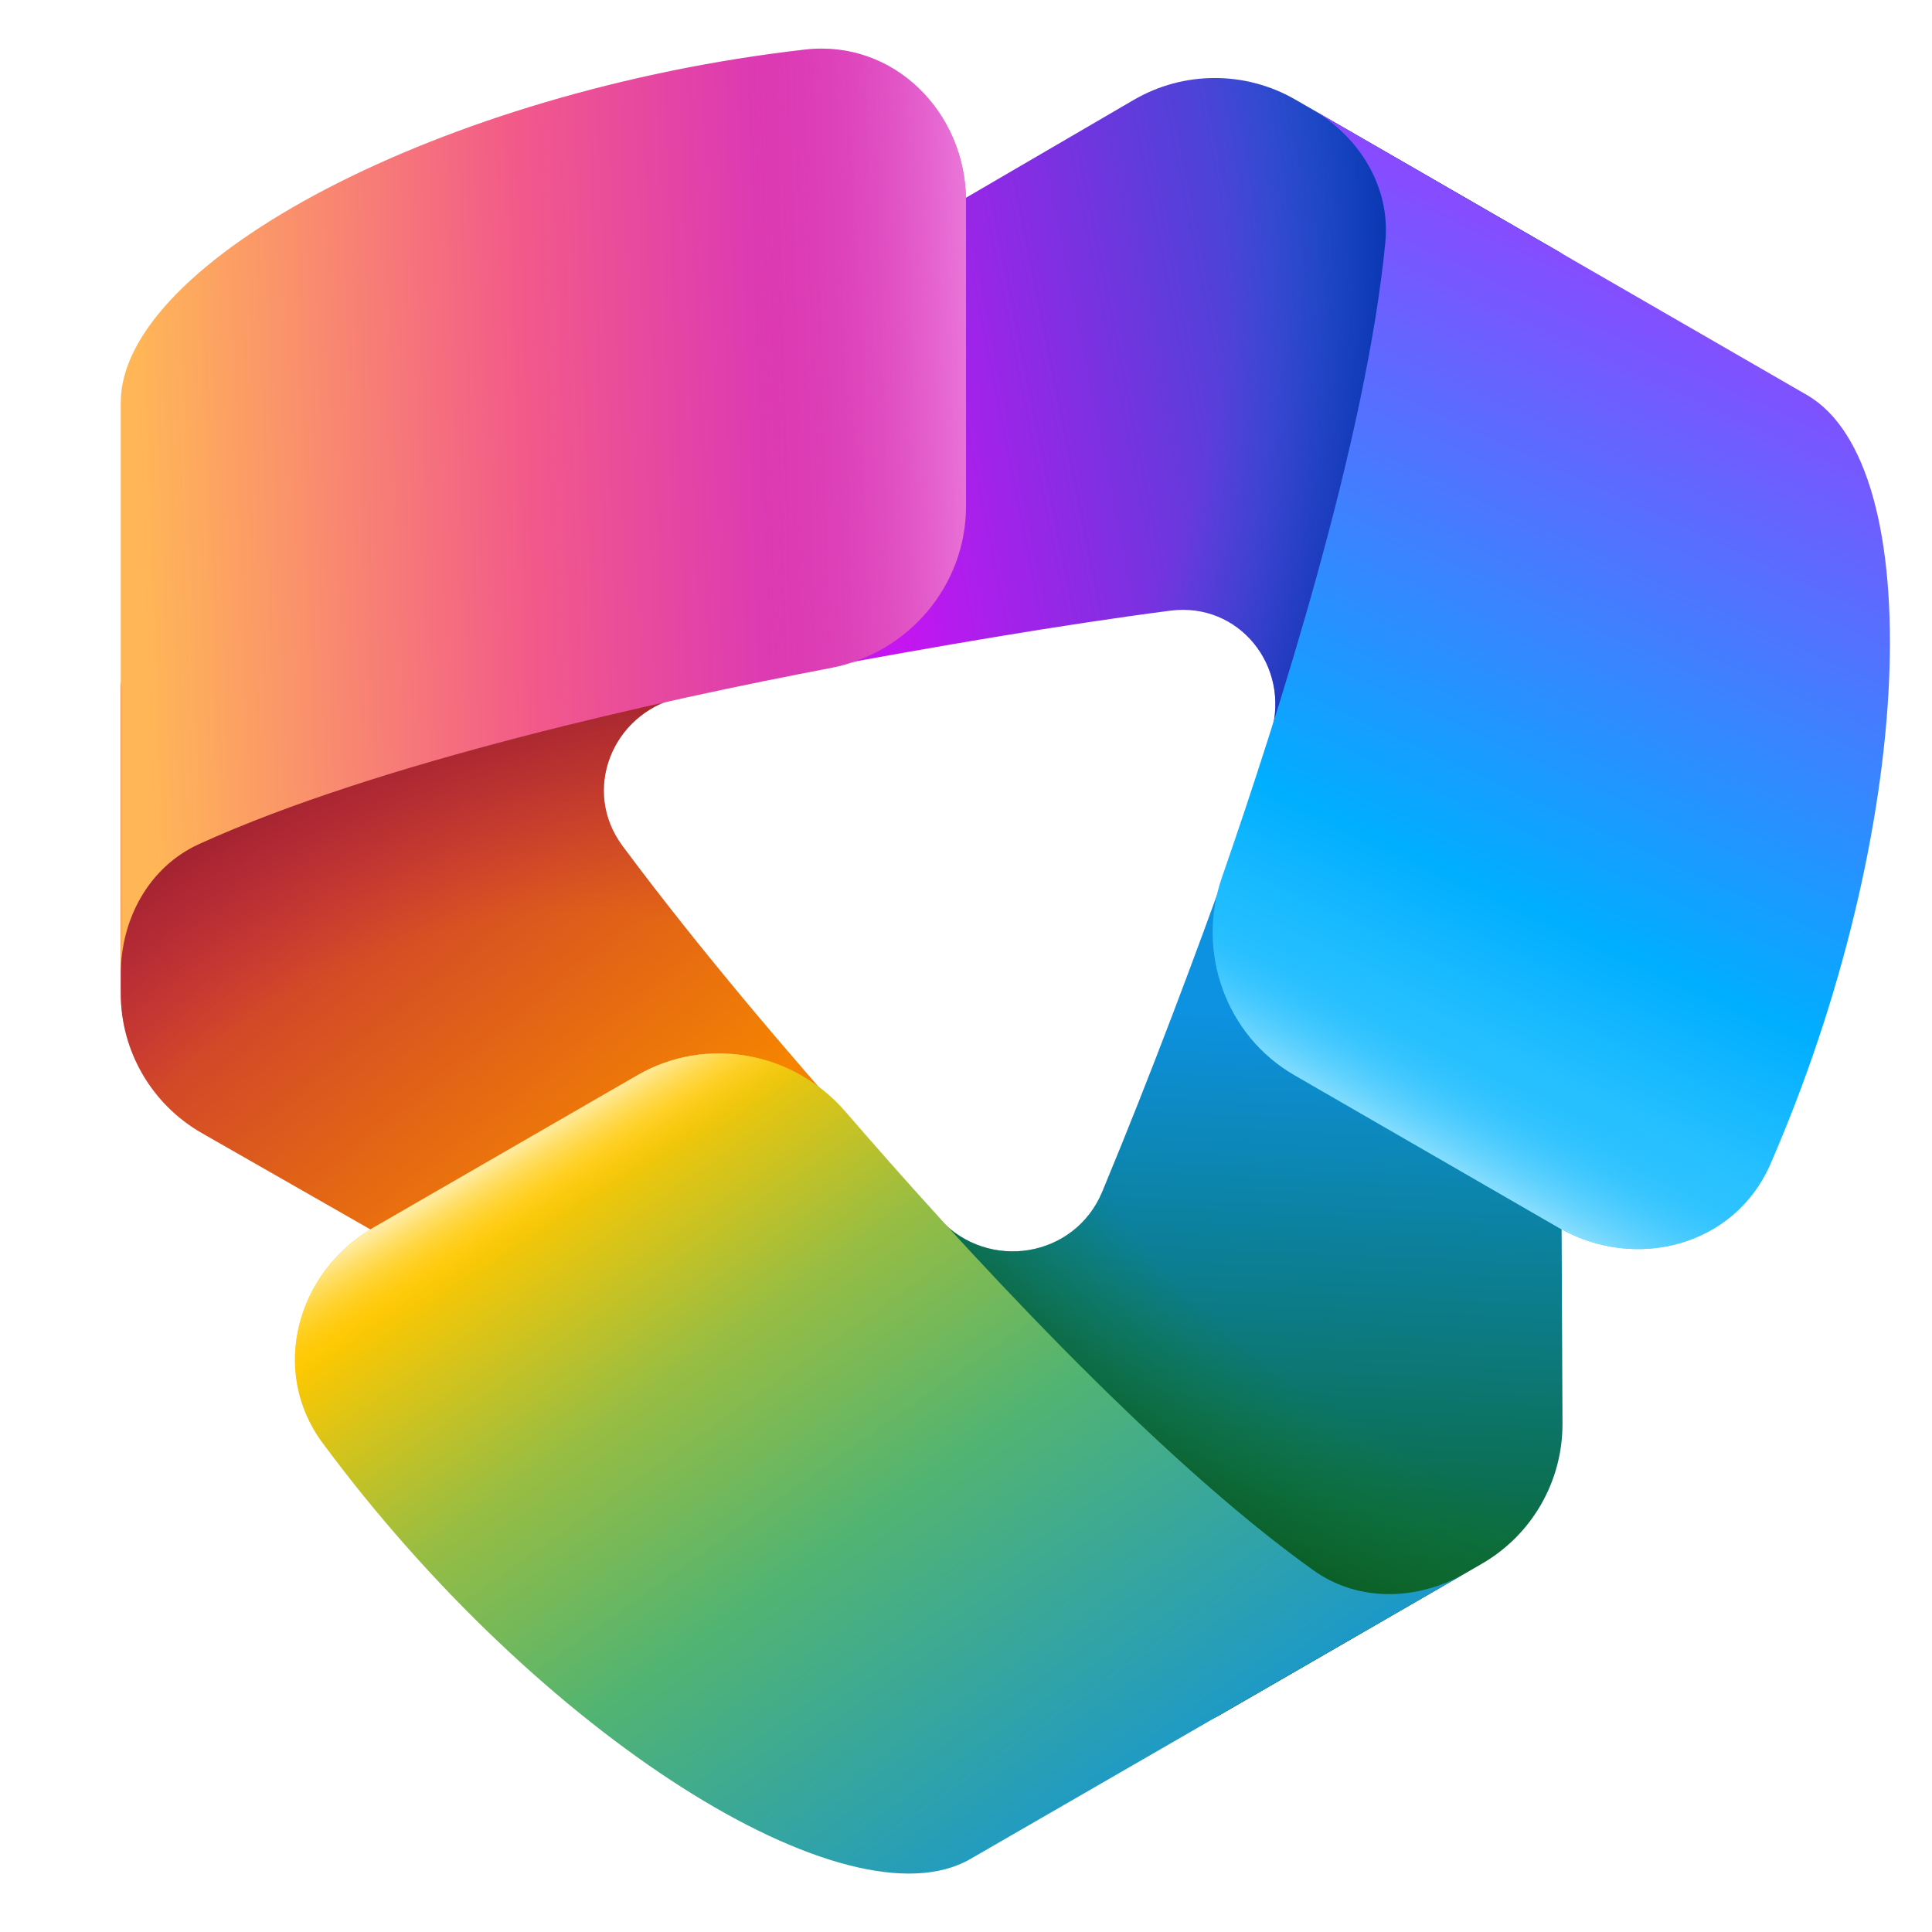
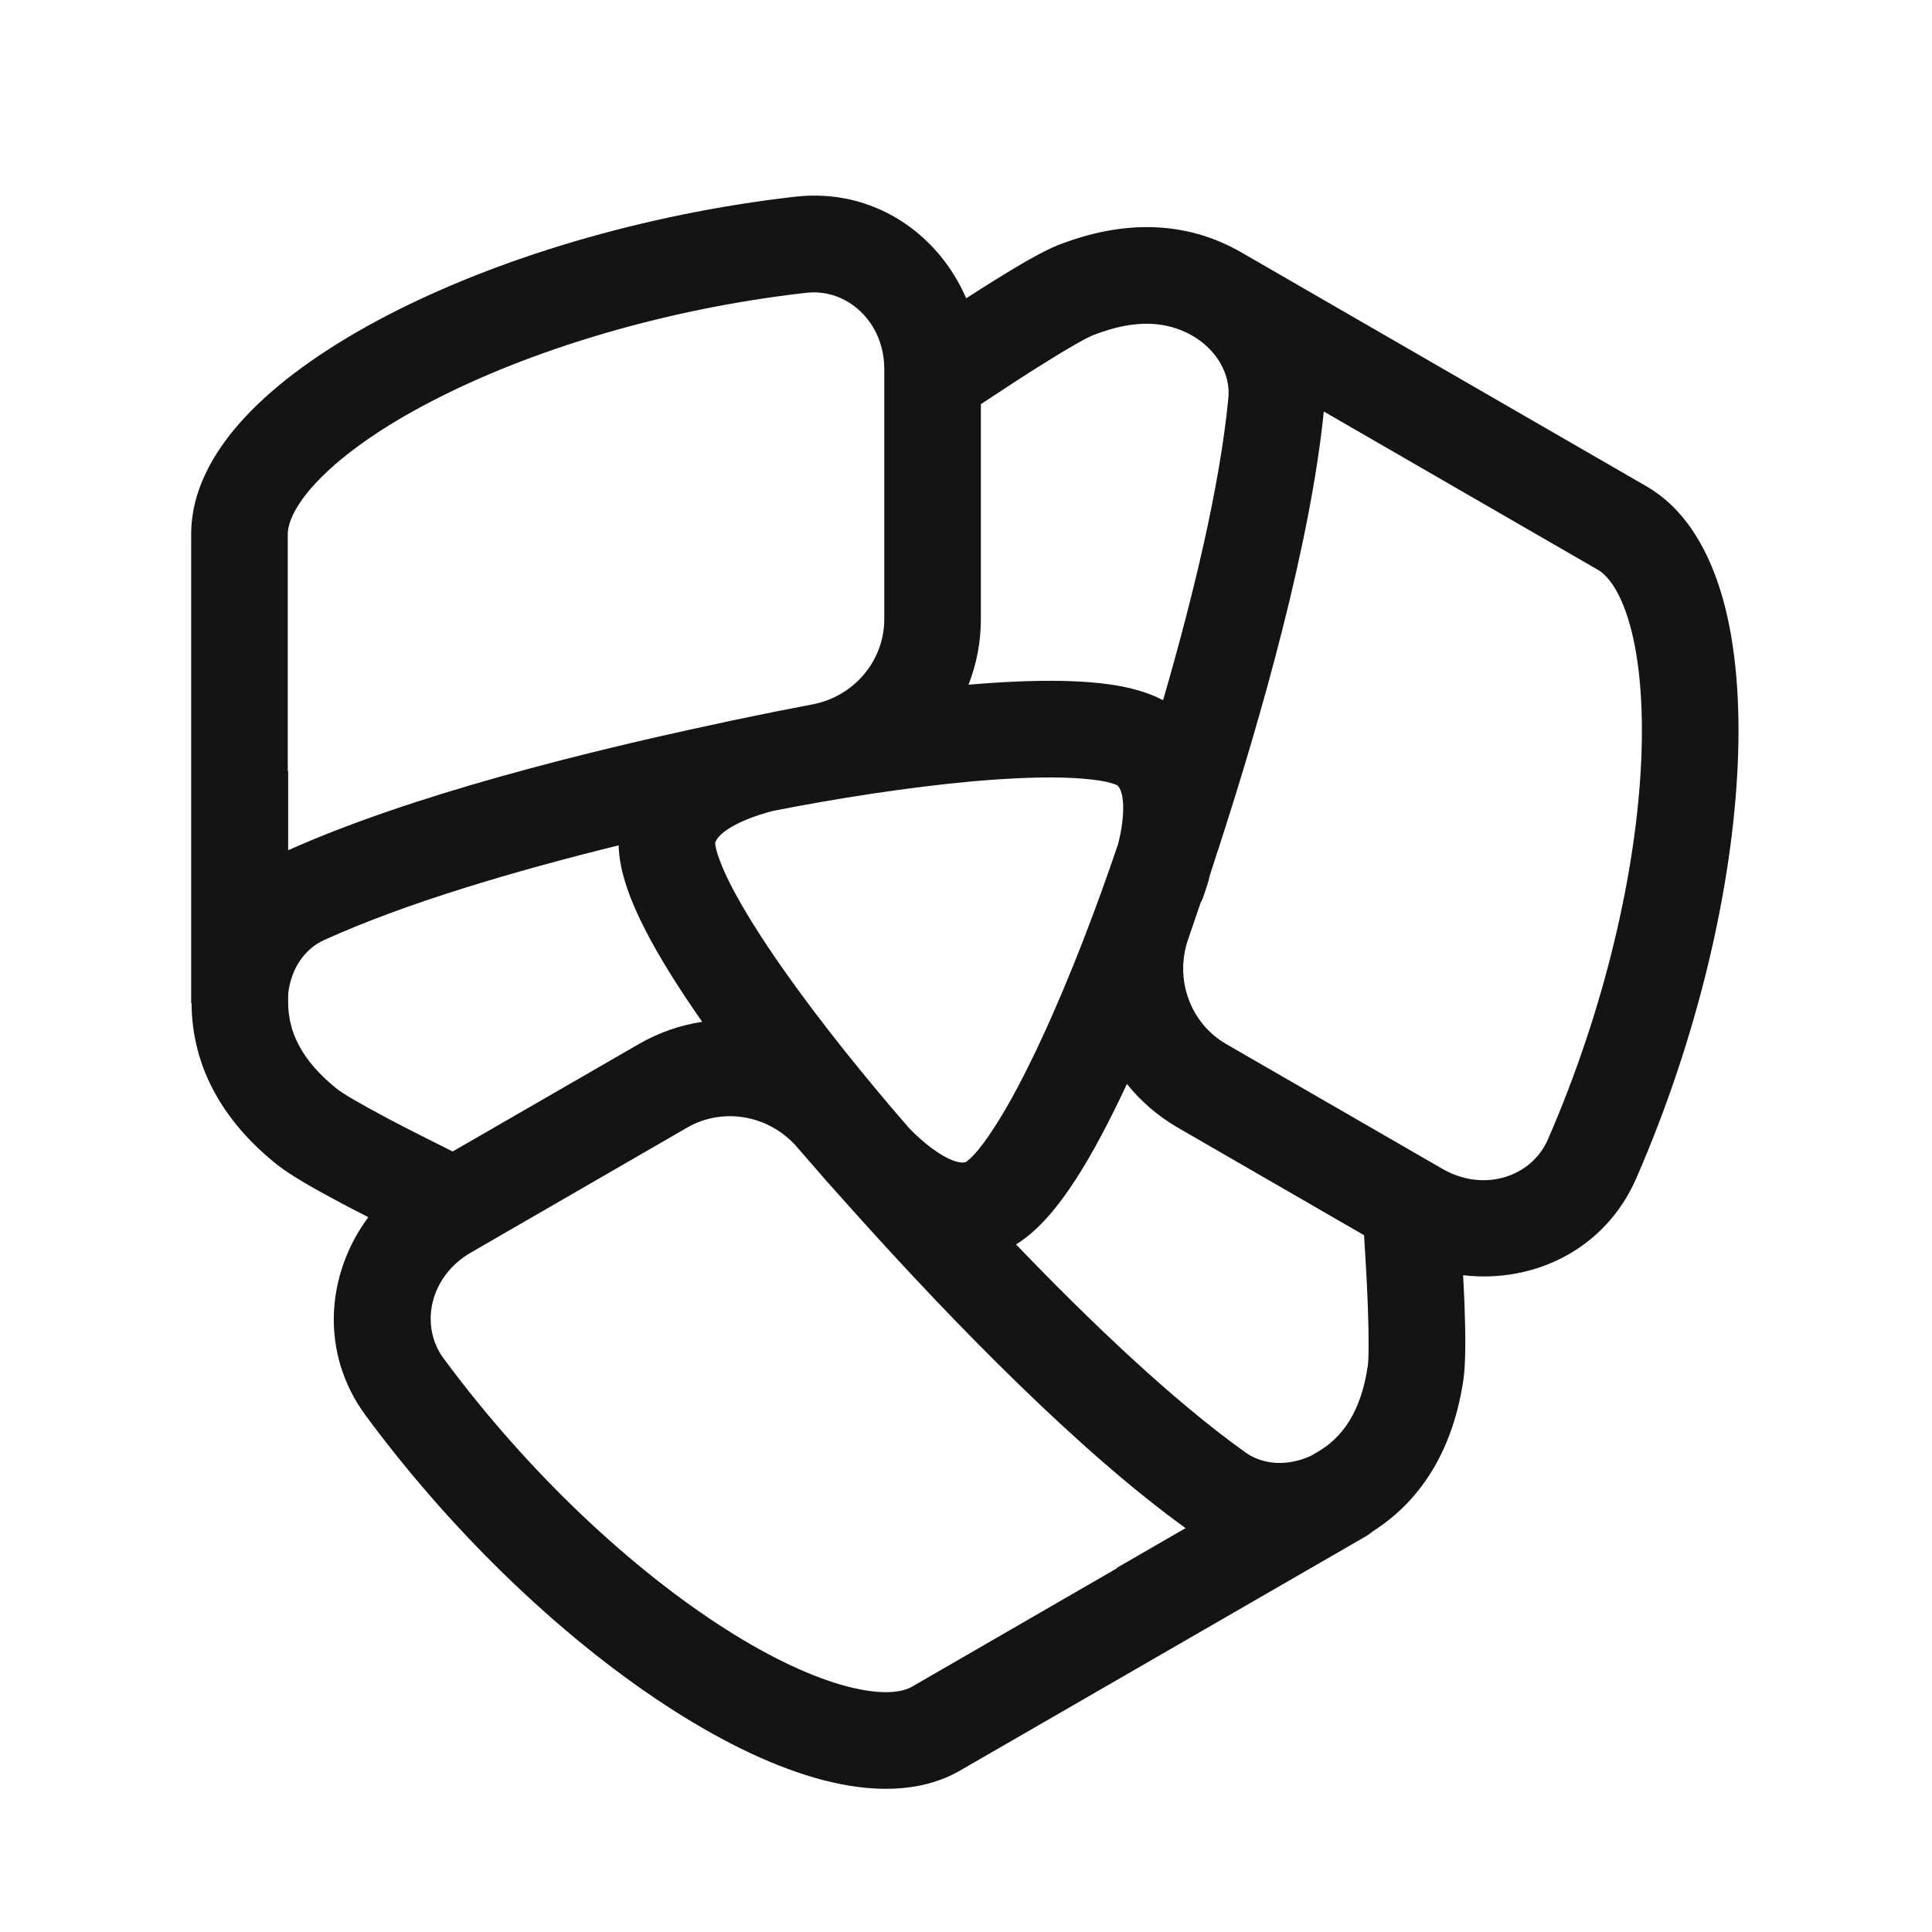
- <svg xmlns="http://www.w3.org/2000/svg" aria-label="Cowork" fill="none" height="20" role="img" viewBox="0 0 96 96" width="20">
-   <path d="M25.849 65.343C26.597 65.77 27.462 65.945 28.316 65.841L49.126 63.315C49.126 63.315 38.57 52.305 30.928 42.028C28.899 39.298 30.39 35.504 33.687 34.67L34.706 34.412C34.658 30.779 21.326 23.243 18.172 25.045L8.016 30.849C6.769 31.561 6 32.886 6 34.322L6 49.358C6 52.229 7.538 54.88 10.031 56.304L25.849 65.343Z" fill="url(#paint0_linear_coworker)" />
-   <path d="M25.849 65.343C26.597 65.77 27.462 65.945 28.316 65.841L49.126 63.315C49.126 63.315 38.57 52.305 30.928 42.028C28.899 39.298 30.39 35.504 33.687 34.67L34.706 34.412C34.658 30.779 21.326 23.243 18.172 25.045L8.016 30.849C6.769 31.561 6 32.886 6 34.322L6 49.358C6 52.229 7.538 54.88 10.031 56.304L25.849 65.343Z" fill="url(#paint1_radial_coworker)" />
-   <path d="M77.559 52.663C77.555 51.71 77.21 50.79 76.588 50.068L63.726 35.157C63.726 35.157 59.693 47.369 54.77 59.213C53.403 62.501 49.123 63.197 46.699 60.589L46.273 60.131C43.146 62.048 43.566 77.6 46.735 79.448L56.602 85.204C57.842 85.927 59.375 85.93 60.618 85.213L73.639 77.695C76.126 76.259 77.652 73.602 77.639 70.731L77.559 52.663Z" fill="url(#paint2_linear_coworker)" />
-   <path d="M77.559 52.663C77.555 51.71 77.21 50.79 76.588 50.068L63.726 35.157C63.726 35.157 59.693 47.369 54.77 59.213C53.403 62.501 49.123 63.197 46.699 60.589L46.273 60.131C43.146 62.048 43.566 77.6 46.735 79.448L56.602 85.204C57.842 85.927 59.375 85.93 60.618 85.213L73.639 77.695C76.126 76.259 77.652 73.602 77.639 70.731L77.559 52.663Z" fill="url(#paint3_radial_coworker)" />
-   <path d="M40.712 14.076C39.895 14.553 39.274 15.303 38.958 16.195L32.351 34.824C32.351 34.824 47.124 31.777 58.154 30.343C61.567 29.899 64.137 33.105 63.165 36.406L62.547 38.504C65.727 40.273 79.314 31.24 79.33 27.601L79.382 15.949C79.388 14.513 78.625 13.185 77.382 12.467L64.36 4.949C61.874 3.513 58.809 3.52 56.329 4.967L40.712 14.076Z" fill="url(#paint4_linear_coworker)" />
-   <path d="M40.712 14.076C39.895 14.553 39.274 15.303 38.958 16.195L32.351 34.824C32.351 34.824 47.124 31.777 58.154 30.343C61.567 29.899 64.137 33.105 63.165 36.406L62.547 38.504C65.727 40.273 79.314 31.24 79.33 27.601L79.382 15.949C79.388 14.513 78.625 13.185 77.382 12.467L64.36 4.949C61.874 3.513 58.809 3.52 56.329 4.967L40.712 14.076Z" fill="url(#paint5_radial_coworker)" />
-   <path d="M40.017 2.461C44.407 1.963 48 5.582 48 10L48 25.153C48 29.094 45.142 32.453 41.271 33.192C32.96 34.78 18.828 37.868 9.897 41.939C7.396 43.079 6 45.668 6 48.416L6 56V19.998C6 12.989 21.99 4.508 40.017 2.461Z" fill="url(#paint6_linear_coworker)" />
-   <path d="M40.017 2.461C44.407 1.963 48 5.582 48 10L48 25.153C48 29.094 45.142 32.453 41.271 33.192C32.96 34.78 18.828 37.868 9.897 41.939C7.396 43.079 6 45.668 6 48.416L6 56V19.998C6 12.989 21.99 4.508 40.017 2.461Z" fill="url(#paint7_linear_coworker)" />
-   <path d="M16.017 71.684C13.391 68.131 14.729 63.209 18.555 61L31.678 53.424C35.091 51.453 39.428 52.249 42.004 55.231C47.535 61.635 57.275 72.33 65.266 78.029C67.504 79.625 70.444 79.54 72.824 78.165L79.392 74.373L48.214 92.374C42.143 95.879 26.804 86.272 16.017 71.684Z" fill="url(#paint8_linear_coworker)" />
-   <path d="M16.017 71.684C13.391 68.131 14.729 63.209 18.555 61L31.678 53.424C35.091 51.453 39.428 52.249 42.004 55.231C47.535 61.635 57.275 72.33 65.266 78.029C67.504 79.625 70.444 79.54 72.824 78.165L79.392 74.373L48.214 92.374C42.143 95.879 26.804 86.272 16.017 71.684Z" fill="url(#paint9_linear_coworker)" />
-   <path d="M87.966 57.856C86.203 61.908 81.271 63.209 77.445 61L64.322 53.424C60.909 51.454 59.429 47.299 60.724 43.577C63.505 35.586 67.897 21.803 68.837 12.033C69.1 9.297 67.556 6.794 65.176 5.419L58.608 1.627L89.786 19.628C95.857 23.133 95.206 41.221 87.966 57.856Z" fill="url(#paint10_linear_coworker)" />
-   <path d="M87.966 57.856C86.203 61.908 81.271 63.209 77.445 61L64.322 53.424C60.909 51.454 59.429 47.299 60.724 43.577C63.505 35.586 67.897 21.803 68.837 12.033C69.1 9.297 67.556 6.794 65.176 5.419L58.608 1.627L89.786 19.628C95.857 23.133 95.206 41.221 87.966 57.856Z" fill="url(#paint11_linear_coworker)" />
-   <defs>
-     <linearGradient gradientUnits="userSpaceOnUse" id="paint0_linear_coworker" x1="7.912" x2="26.511" y1="42.433" y2="65.463">
-       <stop stop-color="#C02B3C" />
-       <stop offset="0.945" stop-color="#F68500" />
-     </linearGradient>
-     <radialGradient cx="0" cy="0" gradientTransform="translate(20.5 60) rotate(-120.069) scale(21.9545 37.7408)" gradientUnits="userSpaceOnUse" id="paint1_radial_coworker" r="1">
-       <stop offset="0.549" stop-color="#C02B3C" stop-opacity="0" />
-       <stop offset="1" stop-color="#9C212F" />
-     </radialGradient>
-     <linearGradient gradientUnits="userSpaceOnUse" id="paint2_linear_coworker" x1="67.284" x2="65.907" y1="50.653" y2="80.105">
-       <stop stop-color="#0D91E1" />
-       <stop offset="1" stop-color="#0B6528" />
-     </linearGradient>
-     <radialGradient cx="0" cy="0" gradientTransform="translate(75 59.9998) rotate(119.427) scale(22.3886 43.0753)" gradientUnits="userSpaceOnUse" id="paint3_radial_coworker" r="1">
-       <stop offset="0.579" stop-color="#137D34" stop-opacity="0" />
-       <stop offset="1" stop-color="#0A5622" />
-     </radialGradient>
-     <linearGradient gradientUnits="userSpaceOnUse" id="paint4_linear_coworker" x1="43.673" x2="69.671" y1="25.929" y2="20.716">
-       <stop stop-color="#C515F1" />
-       <stop offset="1" stop-color="#2253CE" />
-     </linearGradient>
-     <radialGradient cx="0" cy="0" gradientTransform="translate(48 12.5) scale(22 41.6383)" gradientUnits="userSpaceOnUse" id="paint5_radial_coworker" r="1">
-       <stop offset="0.588" stop-color="#2253CE" stop-opacity="0" />
-       <stop offset="1" stop-color="#032DAA" />
-     </radialGradient>
-     <linearGradient gradientUnits="userSpaceOnUse" id="paint6_linear_coworker" x1="46.717" x2="6" y1="23.71" y2="25.132">
-       <stop stop-color="#CC23D1" />
-       <stop offset="0.5" stop-color="#F2598A" />
-       <stop offset="0.975" stop-color="#FFB657" />
-     </linearGradient>
-     <linearGradient gradientUnits="userSpaceOnUse" id="paint7_linear_coworker" x1="53.034" x2="37.652" y1="16.265" y2="16.684">
-       <stop offset="0.058" stop-color="#F7ADFA" />
-       <stop offset="1" stop-color="#F2598A" stop-opacity="0" />
-     </linearGradient>
-     <linearGradient gradientUnits="userSpaceOnUse" id="paint8_linear_coworker" x1="57.756" x2="28.922" y1="94.787" y2="53.981">
-       <stop stop-color="#0D91E1" />
-       <stop offset="0.487" stop-color="#52B471" />
-       <stop offset="0.715" stop-color="#98BD42" />
-       <stop offset="0.937" stop-color="#FFC800" />
-     </linearGradient>
-     <linearGradient gradientUnits="userSpaceOnUse" id="paint9_linear_coworker" x1="27.081" x2="29.479" y1="55.863" y2="59.863">
-       <stop stop-color="#FFEEAF" />
-       <stop offset="1" stop-color="#FFC800" stop-opacity="0" />
-     </linearGradient>
-     <linearGradient gradientUnits="userSpaceOnUse" id="paint10_linear_coworker" x1="82.831" x2="64.451" y1="13.321" y2="53.173">
-       <stop stop-color="#8C48FF" />
-       <stop offset="0.721" stop-color="#00AEFF" />
-       <stop offset="0.995" stop-color="#3DCBFF" />
-     </linearGradient>
-     <linearGradient gradientUnits="userSpaceOnUse" id="paint11_linear_coworker" x1="71.003" x2="67.933" y1="50.262" y2="55.784">
-       <stop stop-color="#00AEFF" stop-opacity="0" />
-       <stop offset="1" stop-color="#8BDFFD" />
-     </linearGradient>
-   </defs>
+ <svg xmlns="http://www.w3.org/2000/svg" width="20" height="20" viewBox="0 0 20 20" fill="none">
+   <path fill-rule="evenodd" clip-rule="evenodd" d="M8.233 2.036C9.043 1.945 9.714 2.42 10.002 3.088C10.095 3.028 10.184 2.971 10.269 2.918C10.53 2.755 10.786 2.604 10.949 2.539C11.611 2.279 12.265 2.275 12.851 2.613L17.042 5.033C17.465 5.277 17.705 5.732 17.837 6.205C17.972 6.691 18.017 7.279 17.989 7.912C17.933 9.182 17.58 10.725 16.939 12.197C16.614 12.943 15.868 13.286 15.146 13.201C15.15 13.303 15.157 13.4 15.16 13.492C15.172 13.809 15.175 14.114 15.148 14.29C15.047 14.963 14.747 15.511 14.21 15.853C14.19 15.87 14.169 15.886 14.146 15.9L9.94 18.328C9.517 18.572 9.003 18.552 8.527 18.429C8.04 18.303 7.508 18.048 6.974 17.707C5.902 17.024 4.742 15.947 3.788 14.657C3.304 14.002 3.379 13.184 3.813 12.6C3.719 12.552 3.628 12.506 3.544 12.461C3.269 12.315 3.008 12.168 2.87 12.058C2.317 11.617 1.987 11.056 1.983 10.385H1.979V5.53C1.979 5.041 2.252 4.606 2.597 4.255C2.95 3.896 3.437 3.563 3.999 3.27C5.126 2.683 6.639 2.218 8.233 2.036ZM8.251 11.875C7.963 11.542 7.484 11.459 7.115 11.672L4.874 12.967C4.445 13.215 4.343 13.725 4.592 14.062C5.48 15.264 6.553 16.254 7.512 16.865C7.992 17.171 8.425 17.369 8.778 17.46C9.142 17.554 9.345 17.516 9.44 17.461L11.562 16.235L11.56 16.231L12.273 15.819C11.155 15.012 9.873 13.689 8.924 12.637C8.906 12.617 8.889 12.597 8.871 12.578C8.775 12.47 8.681 12.367 8.593 12.267C8.583 12.255 8.573 12.245 8.564 12.236C8.552 12.221 8.542 12.209 8.534 12.2C8.532 12.198 8.531 12.197 8.529 12.195C8.431 12.082 8.338 11.976 8.251 11.875ZM11.666 11.221C11.493 11.591 11.312 11.939 11.129 12.22C10.97 12.464 10.765 12.731 10.518 12.882C11.29 13.686 12.144 14.501 12.895 15.037C13.072 15.163 13.325 15.183 13.57 15.071L13.634 15.034C13.898 14.882 14.088 14.616 14.159 14.142C14.169 14.075 14.172 13.869 14.16 13.53C14.152 13.311 14.138 13.057 14.121 12.787L12.192 11.673C11.985 11.553 11.808 11.399 11.666 11.221ZM13.704 4.26C13.565 5.631 13.06 7.407 12.623 8.757L12.624 8.758C12.618 8.776 12.611 8.794 12.604 8.813C12.576 8.899 12.55 8.984 12.523 9.066C12.518 9.083 12.515 9.101 12.511 9.117C12.492 9.179 12.475 9.231 12.462 9.268C12.456 9.286 12.45 9.301 12.446 9.312C12.444 9.317 12.442 9.322 12.44 9.326C12.44 9.327 12.44 9.329 12.44 9.33L12.438 9.331C12.438 9.331 12.438 9.332 12.434 9.33C12.387 9.469 12.342 9.6 12.3 9.722C12.155 10.138 12.324 10.594 12.692 10.807L14.934 12.101C15.363 12.348 15.856 12.181 16.023 11.797C16.62 10.427 16.94 9.004 16.99 7.869C17.015 7.3 16.971 6.824 16.874 6.473C16.773 6.11 16.637 5.954 16.542 5.899L13.704 4.26ZM11.112 8.054C10.831 8.039 10.473 8.053 10.073 8.088C9.406 8.148 8.655 8.266 8.004 8.394C7.917 8.416 7.81 8.449 7.707 8.493C7.436 8.611 7.405 8.71 7.403 8.73C7.404 8.734 7.405 8.77 7.43 8.847C7.456 8.929 7.5 9.034 7.564 9.16C7.693 9.411 7.883 9.714 8.114 10.042C8.499 10.589 8.976 11.179 9.411 11.678C9.473 11.742 9.553 11.818 9.643 11.884C9.88 12.06 9.981 12.037 9.999 12.029C10.001 12.027 10.032 12.009 10.088 11.948C10.146 11.884 10.214 11.793 10.291 11.674C10.445 11.438 10.612 11.121 10.781 10.757C11.075 10.125 11.357 9.382 11.575 8.736C11.592 8.666 11.609 8.589 11.618 8.51C11.652 8.219 11.583 8.141 11.565 8.129C11.563 8.128 11.532 8.111 11.45 8.093C11.366 8.075 11.253 8.062 11.112 8.054ZM6.404 8.751C5.322 9.018 4.19 9.351 3.352 9.733C3.16 9.82 3.018 10.017 2.985 10.272L2.983 10.304V10.374C2.983 10.679 3.118 10.977 3.493 11.276C3.545 11.317 3.718 11.421 4.014 11.578C4.209 11.681 4.439 11.797 4.686 11.92L6.615 10.807C6.823 10.687 7.044 10.612 7.269 10.578C7.035 10.243 6.825 9.912 6.673 9.613C6.541 9.353 6.411 9.041 6.404 8.751ZM8.347 3.031C6.861 3.199 5.468 3.633 4.46 4.158C3.955 4.42 3.566 4.696 3.311 4.956C3.047 5.225 2.979 5.42 2.979 5.53V7.981H2.983V8.802C4.243 8.237 6.034 7.788 7.421 7.493C7.47 7.482 7.52 7.471 7.571 7.46C7.692 7.435 7.808 7.411 7.921 7.388C7.928 7.387 7.935 7.385 7.941 7.384C7.96 7.381 7.976 7.377 7.987 7.375L7.988 7.374C8.137 7.345 8.278 7.318 8.41 7.292C8.843 7.21 9.154 6.837 9.154 6.41V3.822C9.154 3.326 8.763 2.983 8.347 3.031ZM12.347 3.477C12.083 3.326 11.76 3.296 11.315 3.47C11.254 3.494 11.079 3.59 10.799 3.766C10.608 3.885 10.388 4.029 10.154 4.184V6.41C10.154 6.649 10.108 6.877 10.026 7.088C10.435 7.053 10.829 7.037 11.166 7.055C11.455 7.07 11.786 7.113 12.04 7.249C12.35 6.181 12.628 5.036 12.716 4.12C12.739 3.884 12.608 3.632 12.347 3.477Z" fill="#141414" />
</svg>
